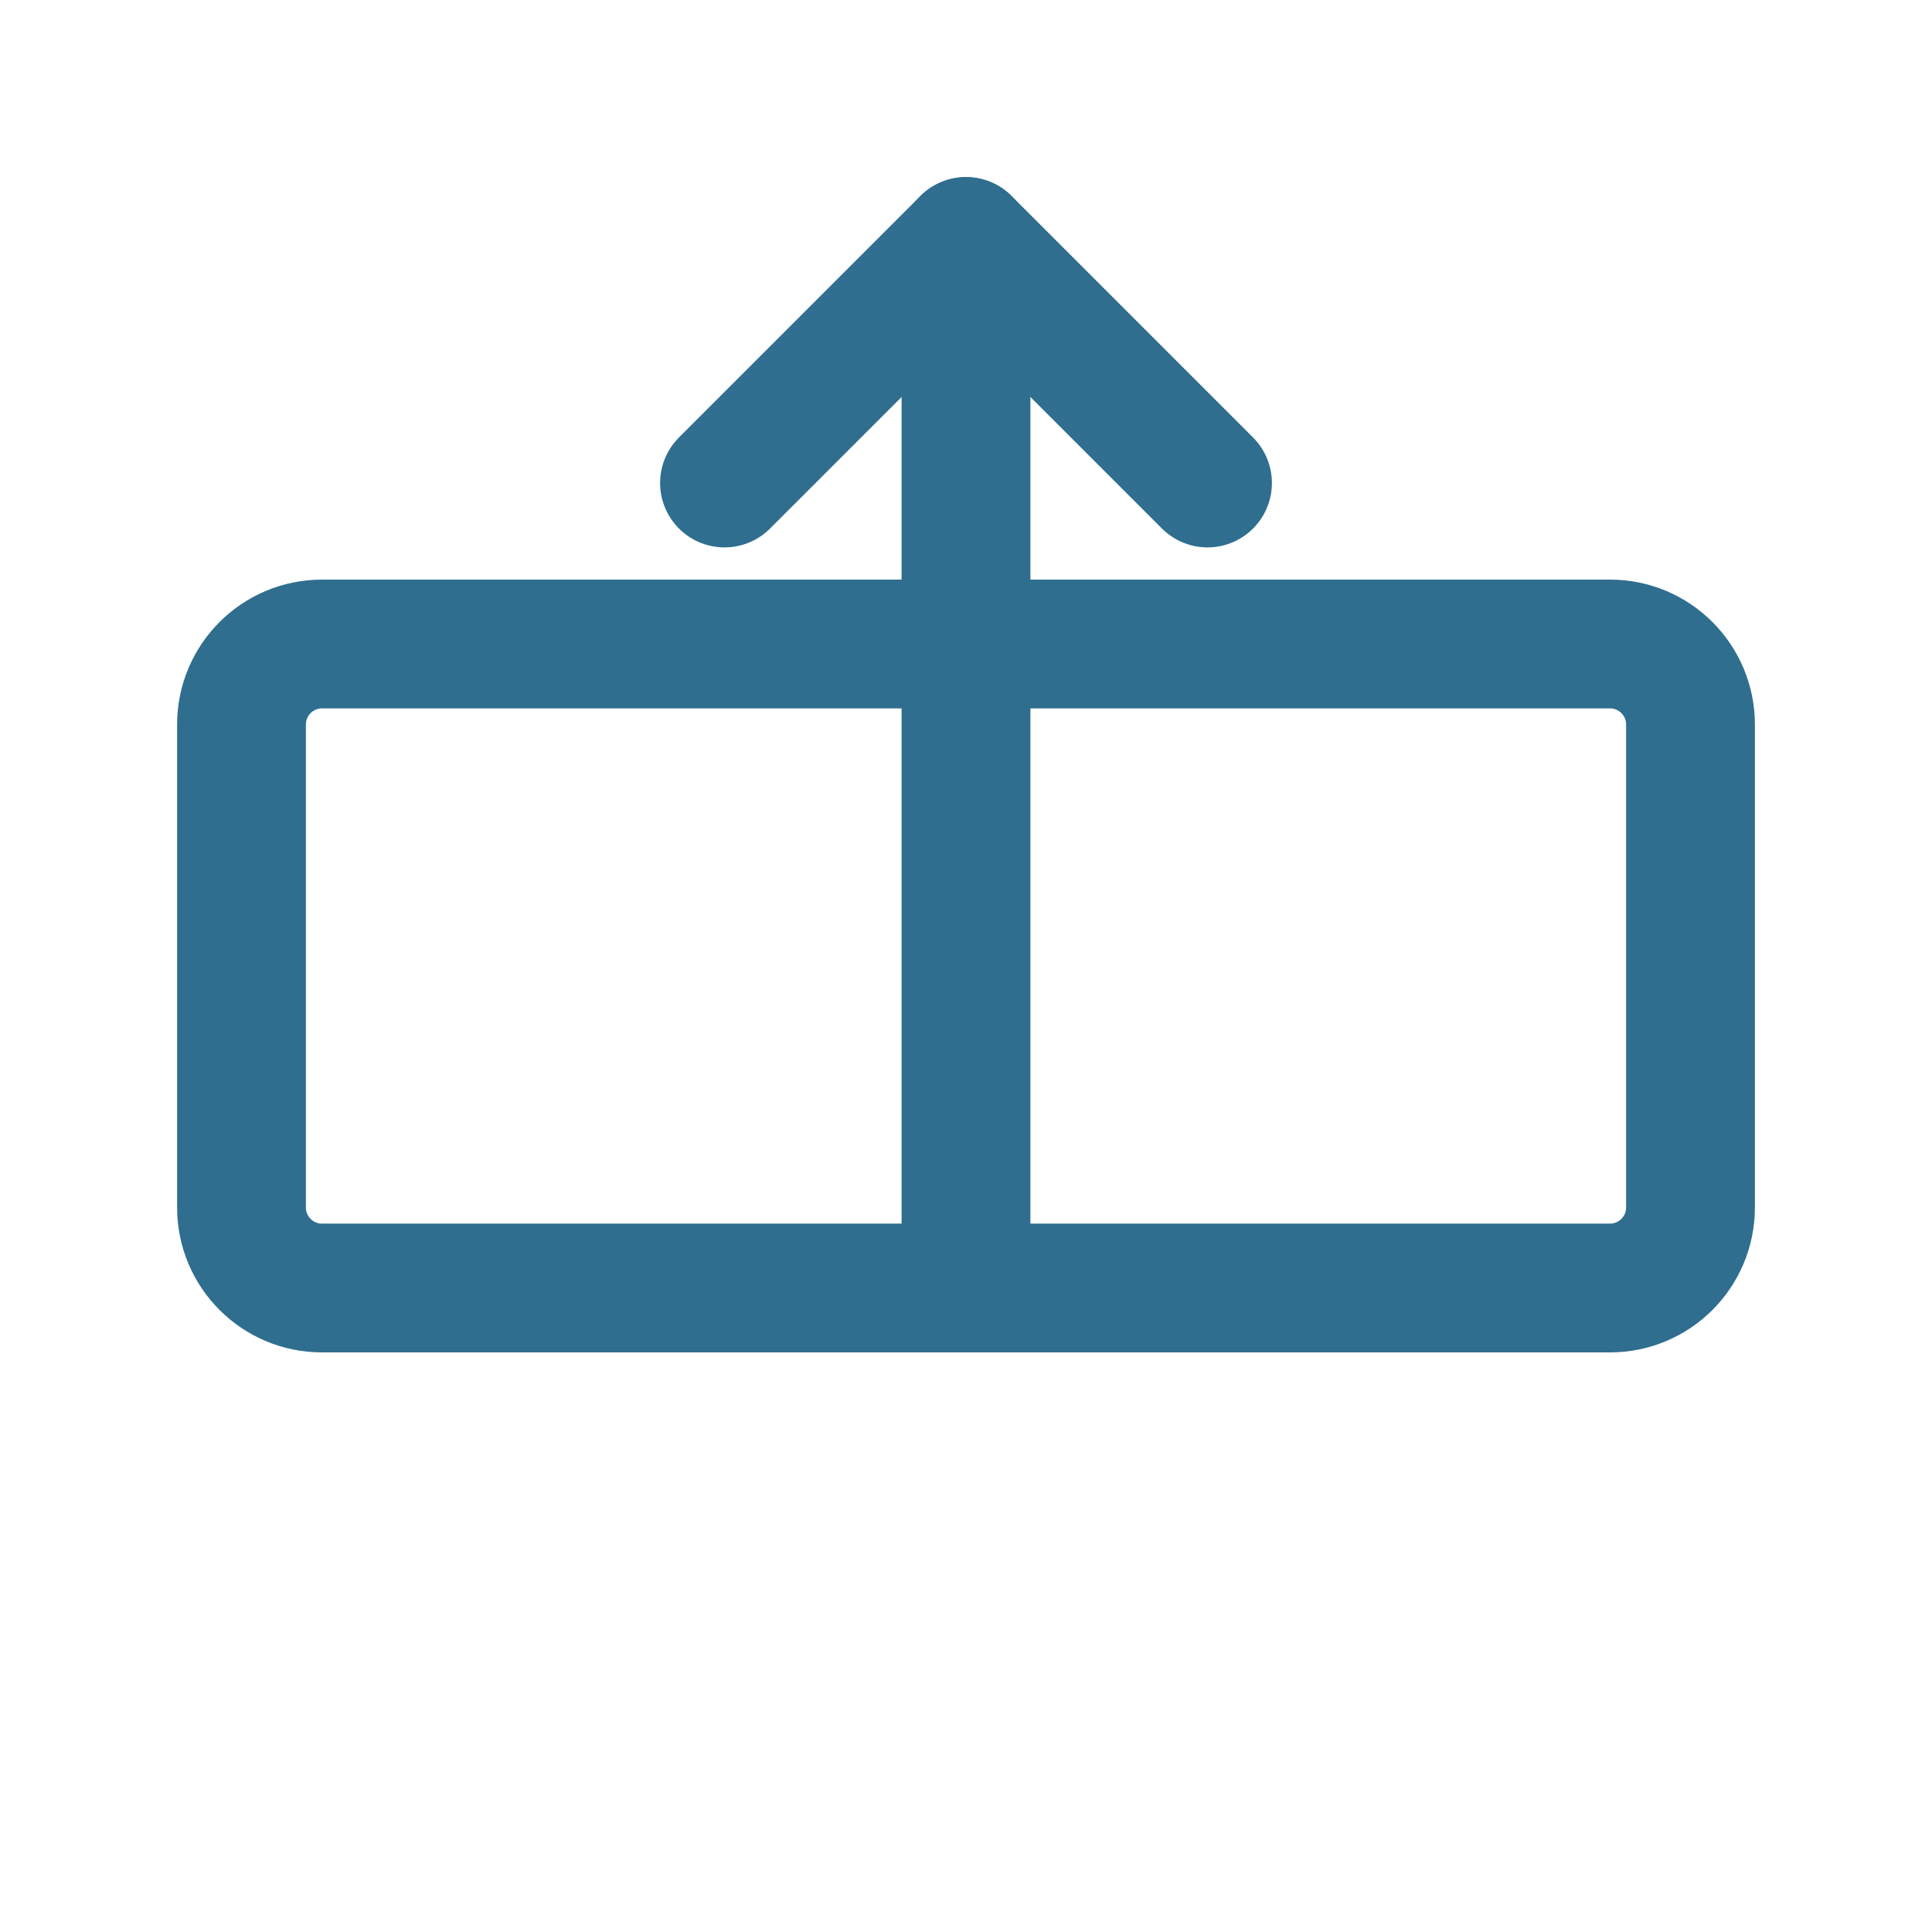
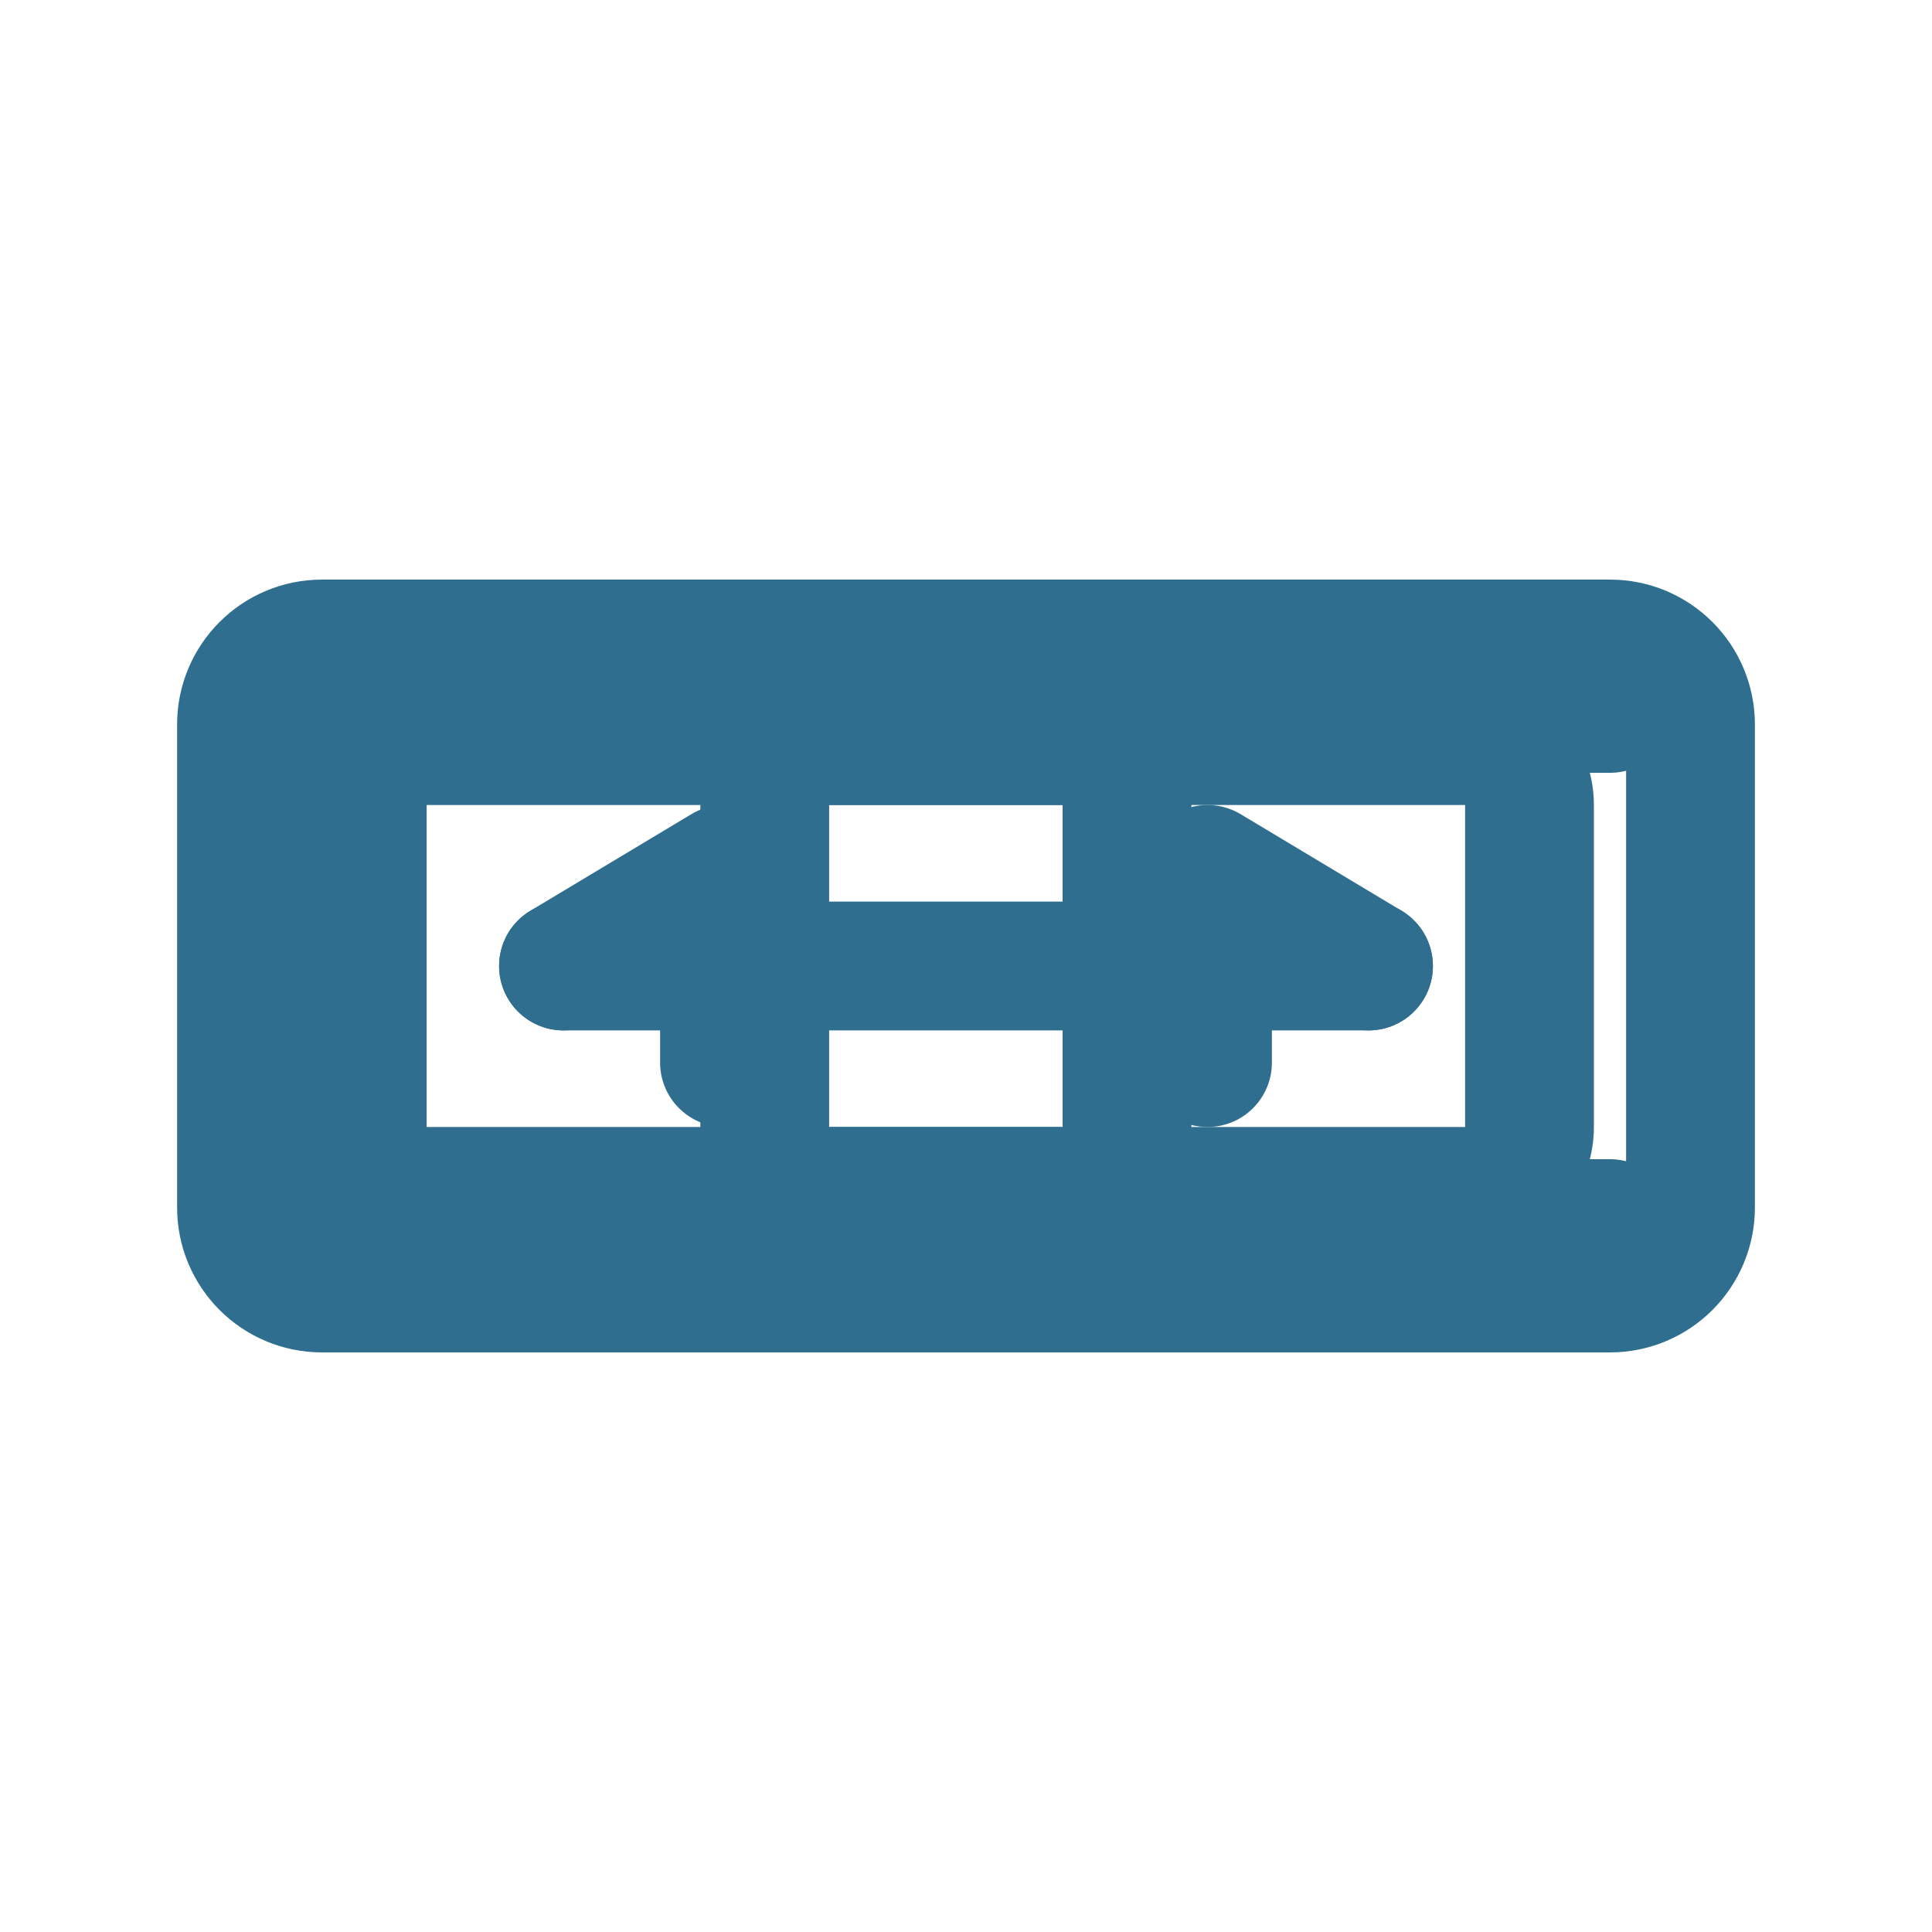
<svg xmlns="http://www.w3.org/2000/svg" viewBox="0 0 24 24" fill="none" stroke="#2F6E8F" stroke-width="1.6" stroke-linecap="round" stroke-linejoin="round">
  <rect x="3" y="8" width="18" height="8" rx="1" />
-   <line x1="12" y1="8" x2="12" y2="16" />
-   <polyline points="9,6 12,3 15,6" />
-   <line x1="12" y1="3" x2="12" y2="8" />
+   <rect x="4.5" y="9.2" width="9.5" height="5.6" rx="0.8" />
+   <rect x="9.5" y="9.2" width="9.5" height="5.6" rx="0.8" />
+   <line x1="4" y1="8.8" x2="20" y2="8.8" />
+   <line x1="4" y1="15.2" x2="20" y2="15.2" />
+   <line x1="7" y1="12" x2="17" y2="12" />
+   <polyline points="7,12 9,10.8 9,13.2" />
+   <polyline points="17,12 15,10.8 15,13.2" />
</svg>
